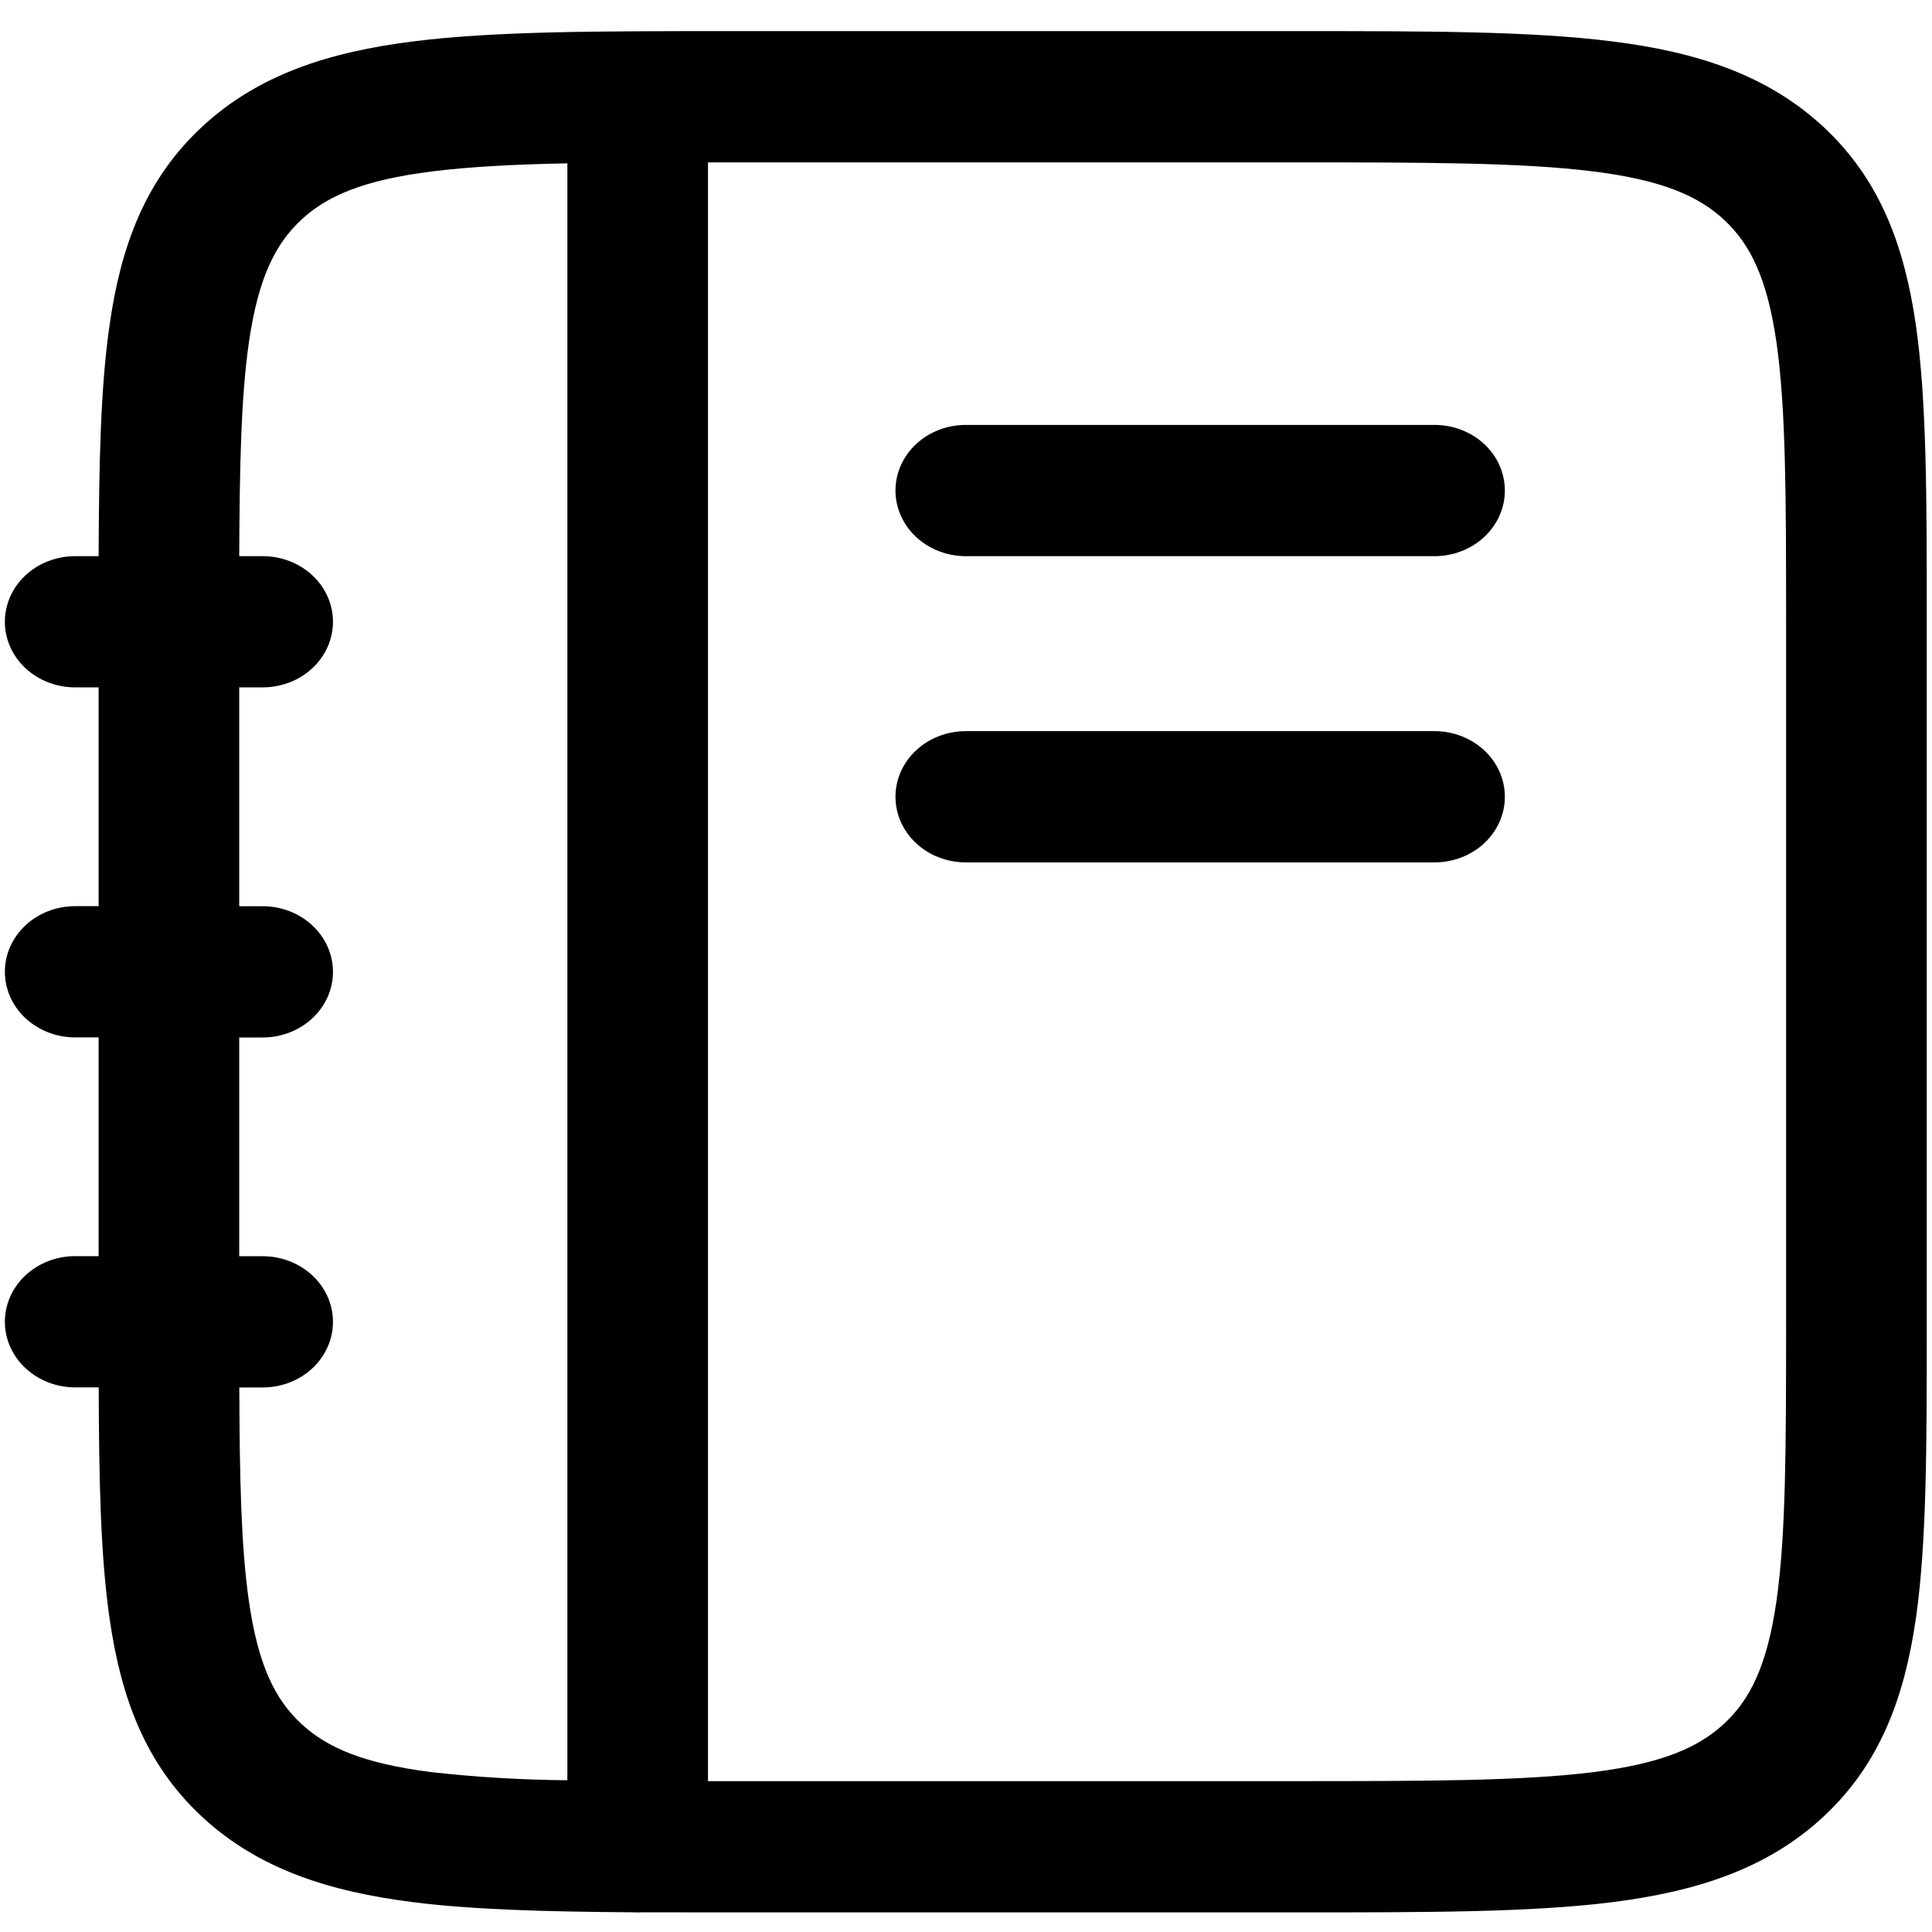
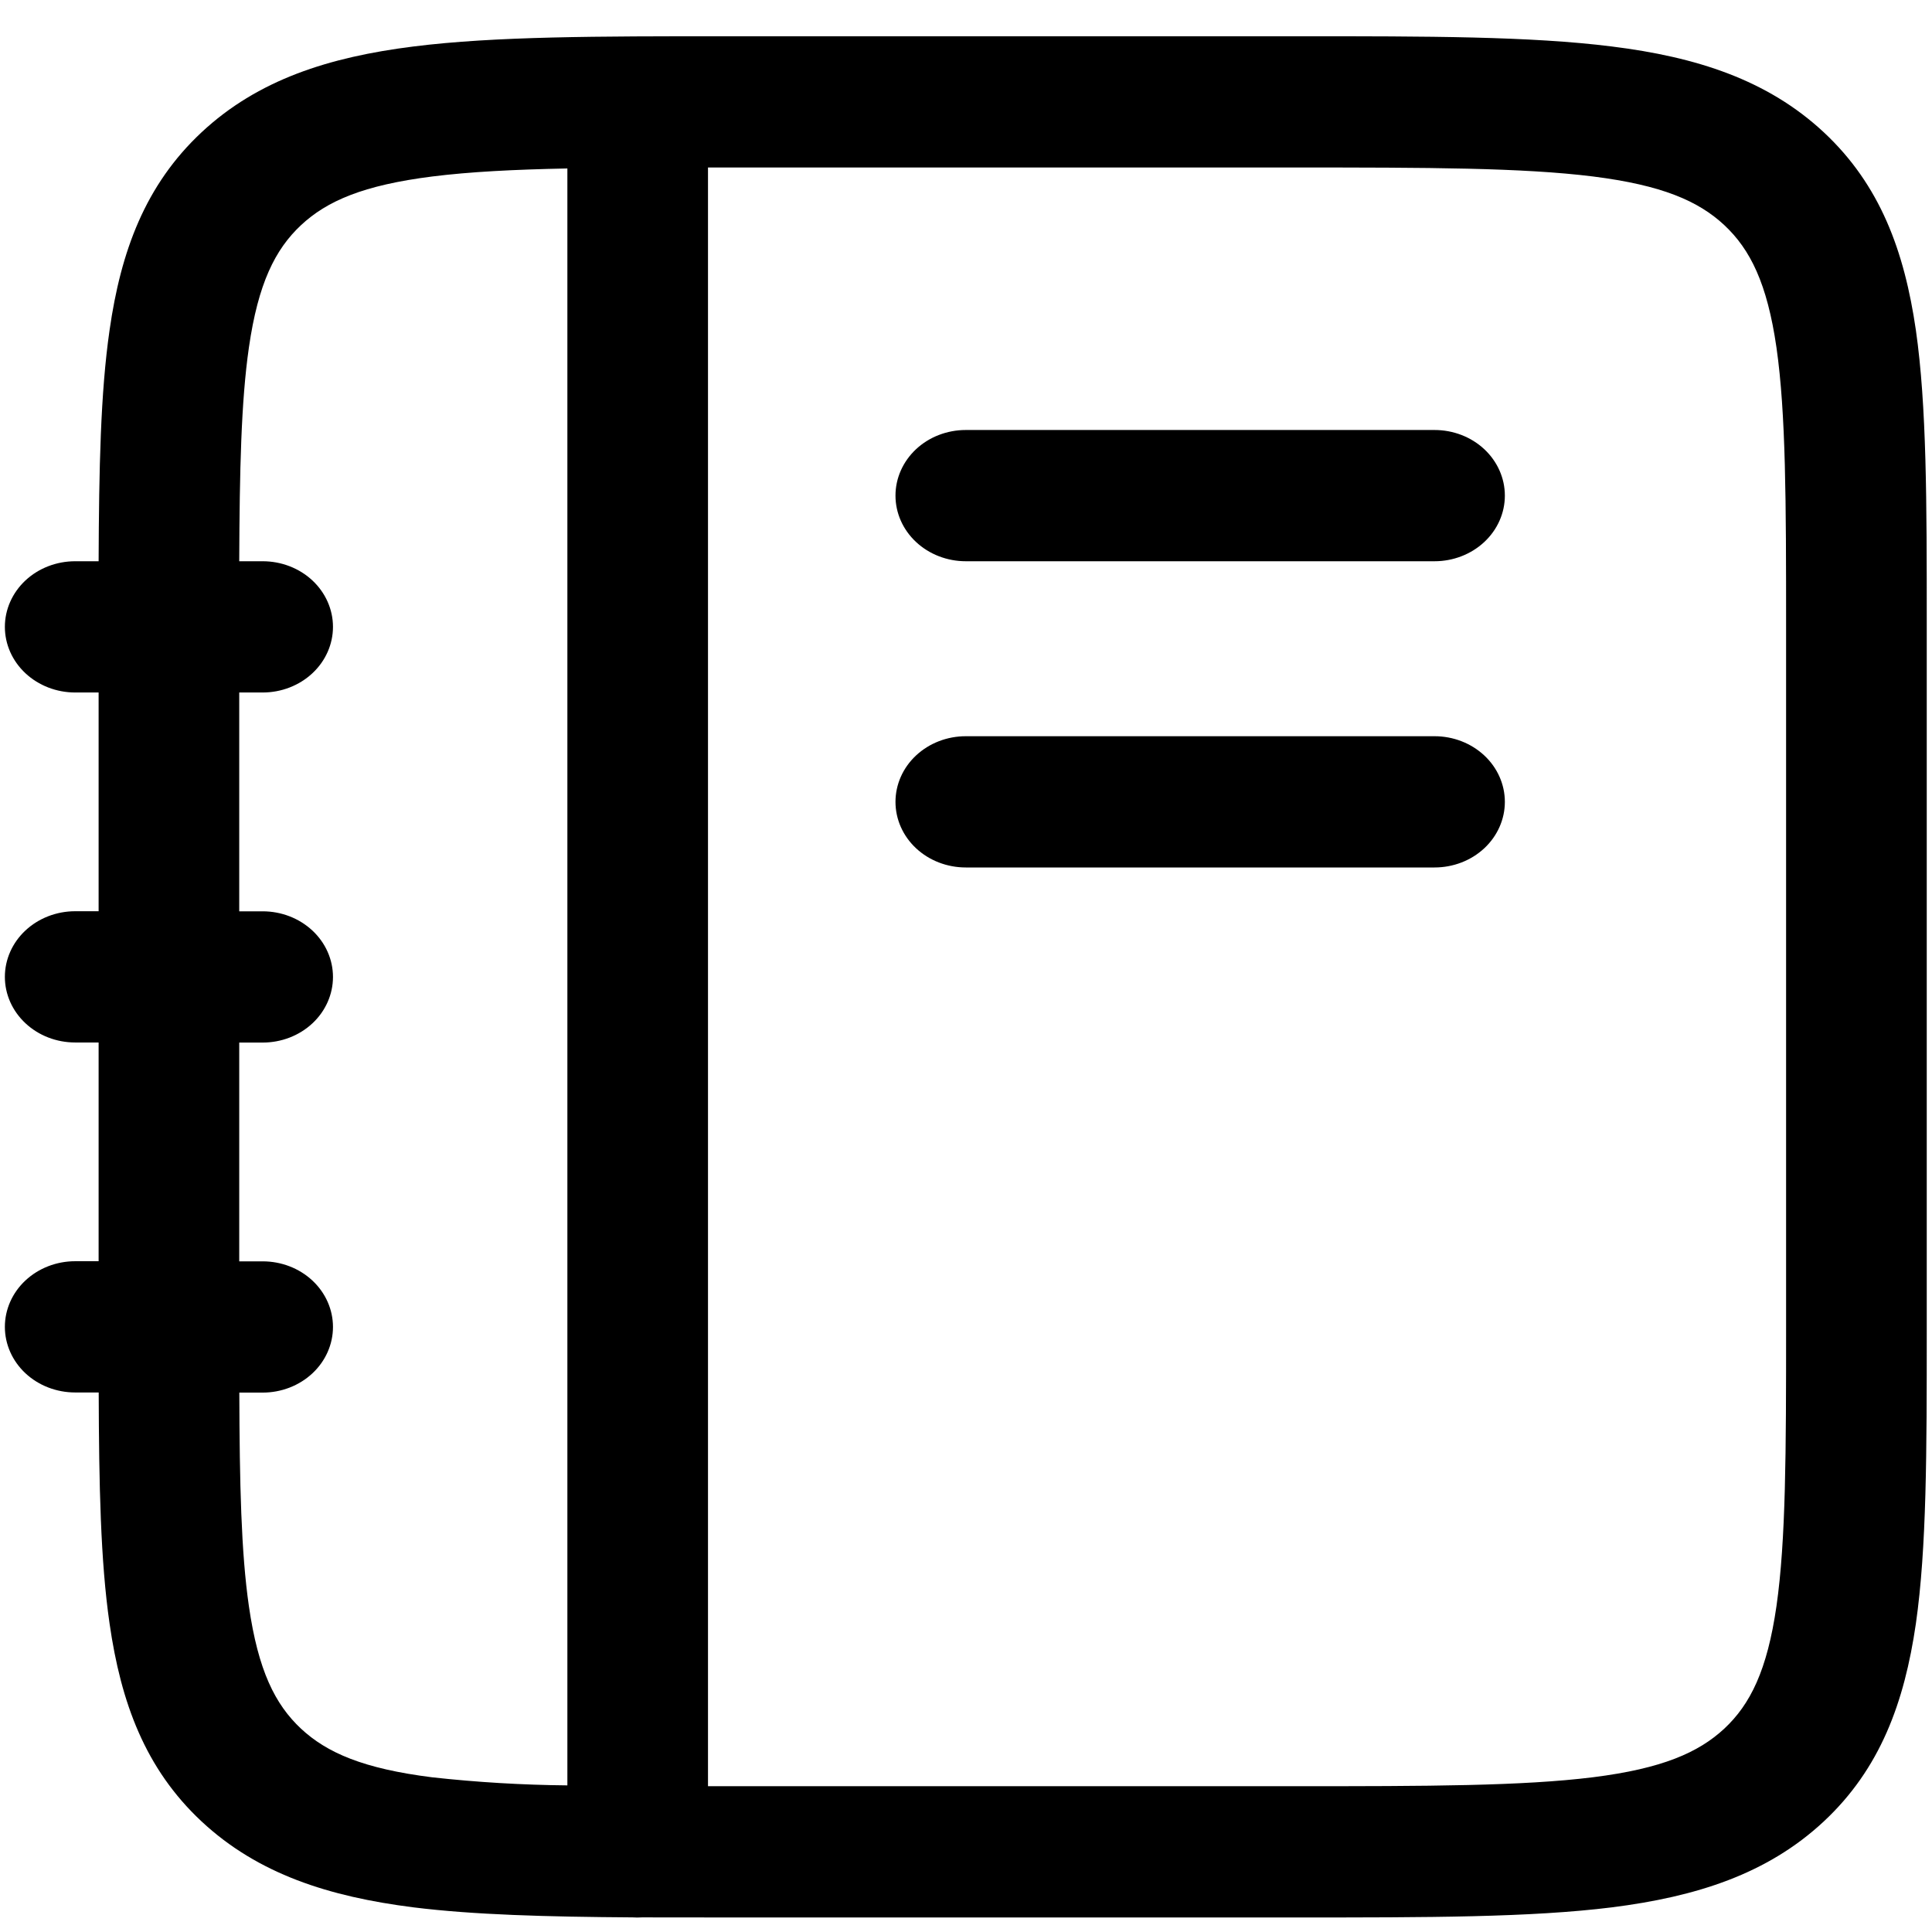
<svg xmlns="http://www.w3.org/2000/svg" width="46" height="46" viewBox="0 0 46 46" fill="none">
-   <path fill-rule="evenodd" clip-rule="evenodd" d="M17.292 0.741H30.93C33.982 0.741 36.444 0.741 38.379 0.985C40.388 1.235 42.08 1.777 43.424 3.029C44.768 4.283 45.343 5.862 45.616 7.737C45.875 9.544 45.875 11.841 45.875 14.689V31.585C45.875 34.433 45.875 36.731 45.616 38.537C45.343 40.412 44.768 41.991 43.424 43.246C42.08 44.5 40.388 45.037 38.379 45.291C36.444 45.533 33.982 45.533 30.93 45.533H17.292L15.285 45.531C15.211 45.535 15.137 45.535 15.062 45.531C13.013 45.516 11.283 45.471 9.843 45.291C7.835 45.037 6.143 44.5 4.799 43.246C3.455 41.991 2.879 40.412 2.609 38.537C2.393 37.048 2.357 35.225 2.35 33.033H1.79C1.346 33.033 0.92 32.868 0.606 32.575C0.292 32.282 0.116 31.885 0.116 31.471C0.116 31.056 0.292 30.659 0.606 30.366C0.92 30.073 1.346 29.908 1.79 29.908H2.348V24.7H1.79C1.346 24.7 0.92 24.535 0.606 24.242C0.292 23.949 0.116 23.552 0.116 23.137C0.116 22.723 0.292 22.326 0.606 22.032C0.92 21.739 1.346 21.575 1.79 21.575H2.348V16.366H1.79C1.346 16.366 0.92 16.202 0.606 15.909C0.292 15.616 0.116 15.218 0.116 14.804C0.116 14.39 0.292 13.992 0.606 13.699C0.92 13.406 1.346 13.242 1.79 13.242H2.348C2.357 11.05 2.393 9.227 2.609 7.737C2.877 5.862 3.457 4.283 4.799 3.029C6.143 1.775 7.835 1.237 9.843 0.985C11.779 0.741 14.241 0.741 17.292 0.741ZM5.696 16.366H6.254C6.698 16.366 7.124 16.202 7.438 15.909C7.752 15.616 7.928 15.218 7.928 14.804C7.928 14.39 7.752 13.992 7.438 13.699C7.124 13.406 6.698 13.242 6.254 13.242H5.696C5.705 11.062 5.741 9.437 5.926 8.154C6.147 6.625 6.551 5.816 7.167 5.239C7.785 4.662 8.652 4.287 10.292 4.081C11.185 3.969 12.239 3.914 13.509 3.889V42.387C12.433 42.378 11.358 42.314 10.29 42.196C8.652 41.989 7.785 41.612 7.167 41.037C6.549 40.46 6.147 39.652 5.926 38.121C5.741 36.839 5.705 35.214 5.698 33.035H6.254C6.698 33.035 7.124 32.871 7.438 32.578C7.752 32.285 7.928 31.887 7.928 31.473C7.928 31.058 7.752 30.661 7.438 30.368C7.124 30.075 6.698 29.91 6.254 29.91H5.696V24.702H6.254C6.698 24.702 7.124 24.537 7.438 24.244C7.752 23.951 7.928 23.554 7.928 23.139C7.928 22.725 7.752 22.328 7.438 22.035C7.124 21.741 6.698 21.577 6.254 21.577H5.696V16.366ZM16.857 42.408H30.808C34.011 42.408 36.245 42.404 37.933 42.194C39.571 41.987 40.437 41.61 41.056 41.035C41.674 40.458 42.076 39.65 42.297 38.118C42.522 36.546 42.526 34.46 42.526 31.471V14.804C42.526 11.814 42.522 9.727 42.297 8.154C42.076 6.625 41.672 5.816 41.056 5.239C40.437 4.662 39.571 4.287 37.931 4.081C36.245 3.871 34.011 3.866 30.808 3.866H16.857V42.408ZM21.321 11.679C21.321 11.265 21.497 10.867 21.811 10.574C22.125 10.281 22.551 10.117 22.995 10.117H34.156C34.6 10.117 35.026 10.281 35.34 10.574C35.654 10.867 35.83 11.265 35.83 11.679C35.83 12.093 35.654 12.491 35.34 12.784C35.026 13.077 34.6 13.242 34.156 13.242H22.995C22.551 13.242 22.125 13.077 21.811 12.784C21.497 12.491 21.321 12.093 21.321 11.679ZM21.321 18.971C21.321 18.556 21.497 18.159 21.811 17.866C22.125 17.573 22.551 17.408 22.995 17.408H34.156C34.6 17.408 35.026 17.573 35.34 17.866C35.654 18.159 35.83 18.556 35.83 18.971C35.83 19.385 35.654 19.782 35.34 20.076C35.026 20.369 34.6 20.533 34.156 20.533H22.995C22.551 20.533 22.125 20.369 21.811 20.076C21.497 19.782 21.321 19.385 21.321 18.971Z" fill="black" />
+   <path fill-rule="evenodd" clip-rule="evenodd" d="M17.292 0.863H30.93C33.982 0.863 36.444 0.863 38.379 1.107C40.388 1.357 42.08 1.898 43.424 3.15C44.768 4.404 45.343 5.984 45.616 7.859C45.875 9.665 45.875 11.963 45.875 14.811V31.706C45.875 34.554 45.875 36.852 45.616 38.659C45.343 40.534 44.768 42.113 43.424 43.367C42.08 44.621 40.388 45.159 38.379 45.413C36.444 45.654 33.982 45.654 30.93 45.654H17.292L15.285 45.652C15.211 45.657 15.137 45.657 15.062 45.652C13.013 45.638 11.283 45.592 9.843 45.413C7.835 45.159 6.143 44.621 4.799 43.367C3.455 42.113 2.879 40.534 2.609 38.659C2.393 37.169 2.357 35.346 2.35 33.154H1.79C1.346 33.154 0.92 32.99 0.606 32.697C0.292 32.404 0.116 32.006 0.116 31.592C0.116 31.178 0.292 30.78 0.606 30.487C0.92 30.194 1.346 30.029 1.79 30.029H2.348V24.821H1.79C1.346 24.821 0.92 24.657 0.606 24.363C0.292 24.07 0.116 23.673 0.116 23.259C0.116 22.844 0.292 22.447 0.606 22.154C0.92 21.861 1.346 21.696 1.79 21.696H2.348V16.488H1.79C1.346 16.488 0.92 16.323 0.606 16.03C0.292 15.737 0.116 15.34 0.116 14.925C0.116 14.511 0.292 14.114 0.606 13.82C0.92 13.527 1.346 13.363 1.79 13.363H2.348C2.357 11.171 2.393 9.348 2.609 7.859C2.877 5.984 3.457 4.404 4.799 3.15C6.143 1.896 7.835 1.359 9.843 1.107C11.779 0.863 14.241 0.863 17.292 0.863ZM5.696 16.488H6.254C6.698 16.488 7.124 16.323 7.438 16.03C7.752 15.737 7.928 15.34 7.928 14.925C7.928 14.511 7.752 14.114 7.438 13.82C7.124 13.527 6.698 13.363 6.254 13.363H5.696C5.705 11.184 5.741 9.559 5.926 8.275C6.147 6.746 6.551 5.938 7.167 5.361C7.785 4.784 8.652 4.409 10.292 4.202C11.185 4.09 12.239 4.036 13.509 4.011V42.509C12.433 42.499 11.358 42.435 10.29 42.317C8.652 42.111 7.785 41.734 7.167 41.159C6.549 40.581 6.147 39.773 5.926 38.242C5.741 36.961 5.705 35.336 5.698 33.157H6.254C6.698 33.157 7.124 32.992 7.438 32.699C7.752 32.406 7.928 32.008 7.928 31.594C7.928 31.18 7.752 30.782 7.438 30.489C7.124 30.196 6.698 30.032 6.254 30.032H5.696V24.823H6.254C6.698 24.823 7.124 24.659 7.438 24.366C7.752 24.073 7.928 23.675 7.928 23.261C7.928 22.846 7.752 22.449 7.438 22.156C7.124 21.863 6.698 21.698 6.254 21.698H5.696V16.488ZM16.857 42.529H30.808C34.011 42.529 36.245 42.525 37.933 42.315C39.571 42.109 40.437 41.731 41.056 41.157C41.674 40.579 42.076 39.771 42.297 38.24C42.522 36.667 42.526 34.581 42.526 31.592V14.925C42.526 11.936 42.522 9.848 42.297 8.275C42.076 6.746 41.672 5.938 41.056 5.361C40.437 4.784 39.571 4.409 37.931 4.202C36.245 3.992 34.011 3.988 30.808 3.988H16.857V42.529ZM21.321 11.8C21.321 11.386 21.497 10.989 21.811 10.695C22.125 10.402 22.551 10.238 22.995 10.238H34.156C34.6 10.238 35.026 10.402 35.34 10.695C35.654 10.989 35.83 11.386 35.83 11.8C35.83 12.215 35.654 12.612 35.34 12.905C35.026 13.198 34.6 13.363 34.156 13.363H22.995C22.551 13.363 22.125 13.198 21.811 12.905C21.497 12.612 21.321 12.215 21.321 11.8ZM21.321 19.092C21.321 18.678 21.497 18.28 21.811 17.987C22.125 17.694 22.551 17.529 22.995 17.529H34.156C34.6 17.529 35.026 17.694 35.34 17.987C35.654 18.28 35.83 18.678 35.83 19.092C35.83 19.506 35.654 19.904 35.34 20.197C35.026 20.49 34.6 20.654 34.156 20.654H22.995C22.551 20.654 22.125 20.49 21.811 20.197C21.497 19.904 21.321 19.506 21.321 19.092Z" fill="black" />
</svg>
